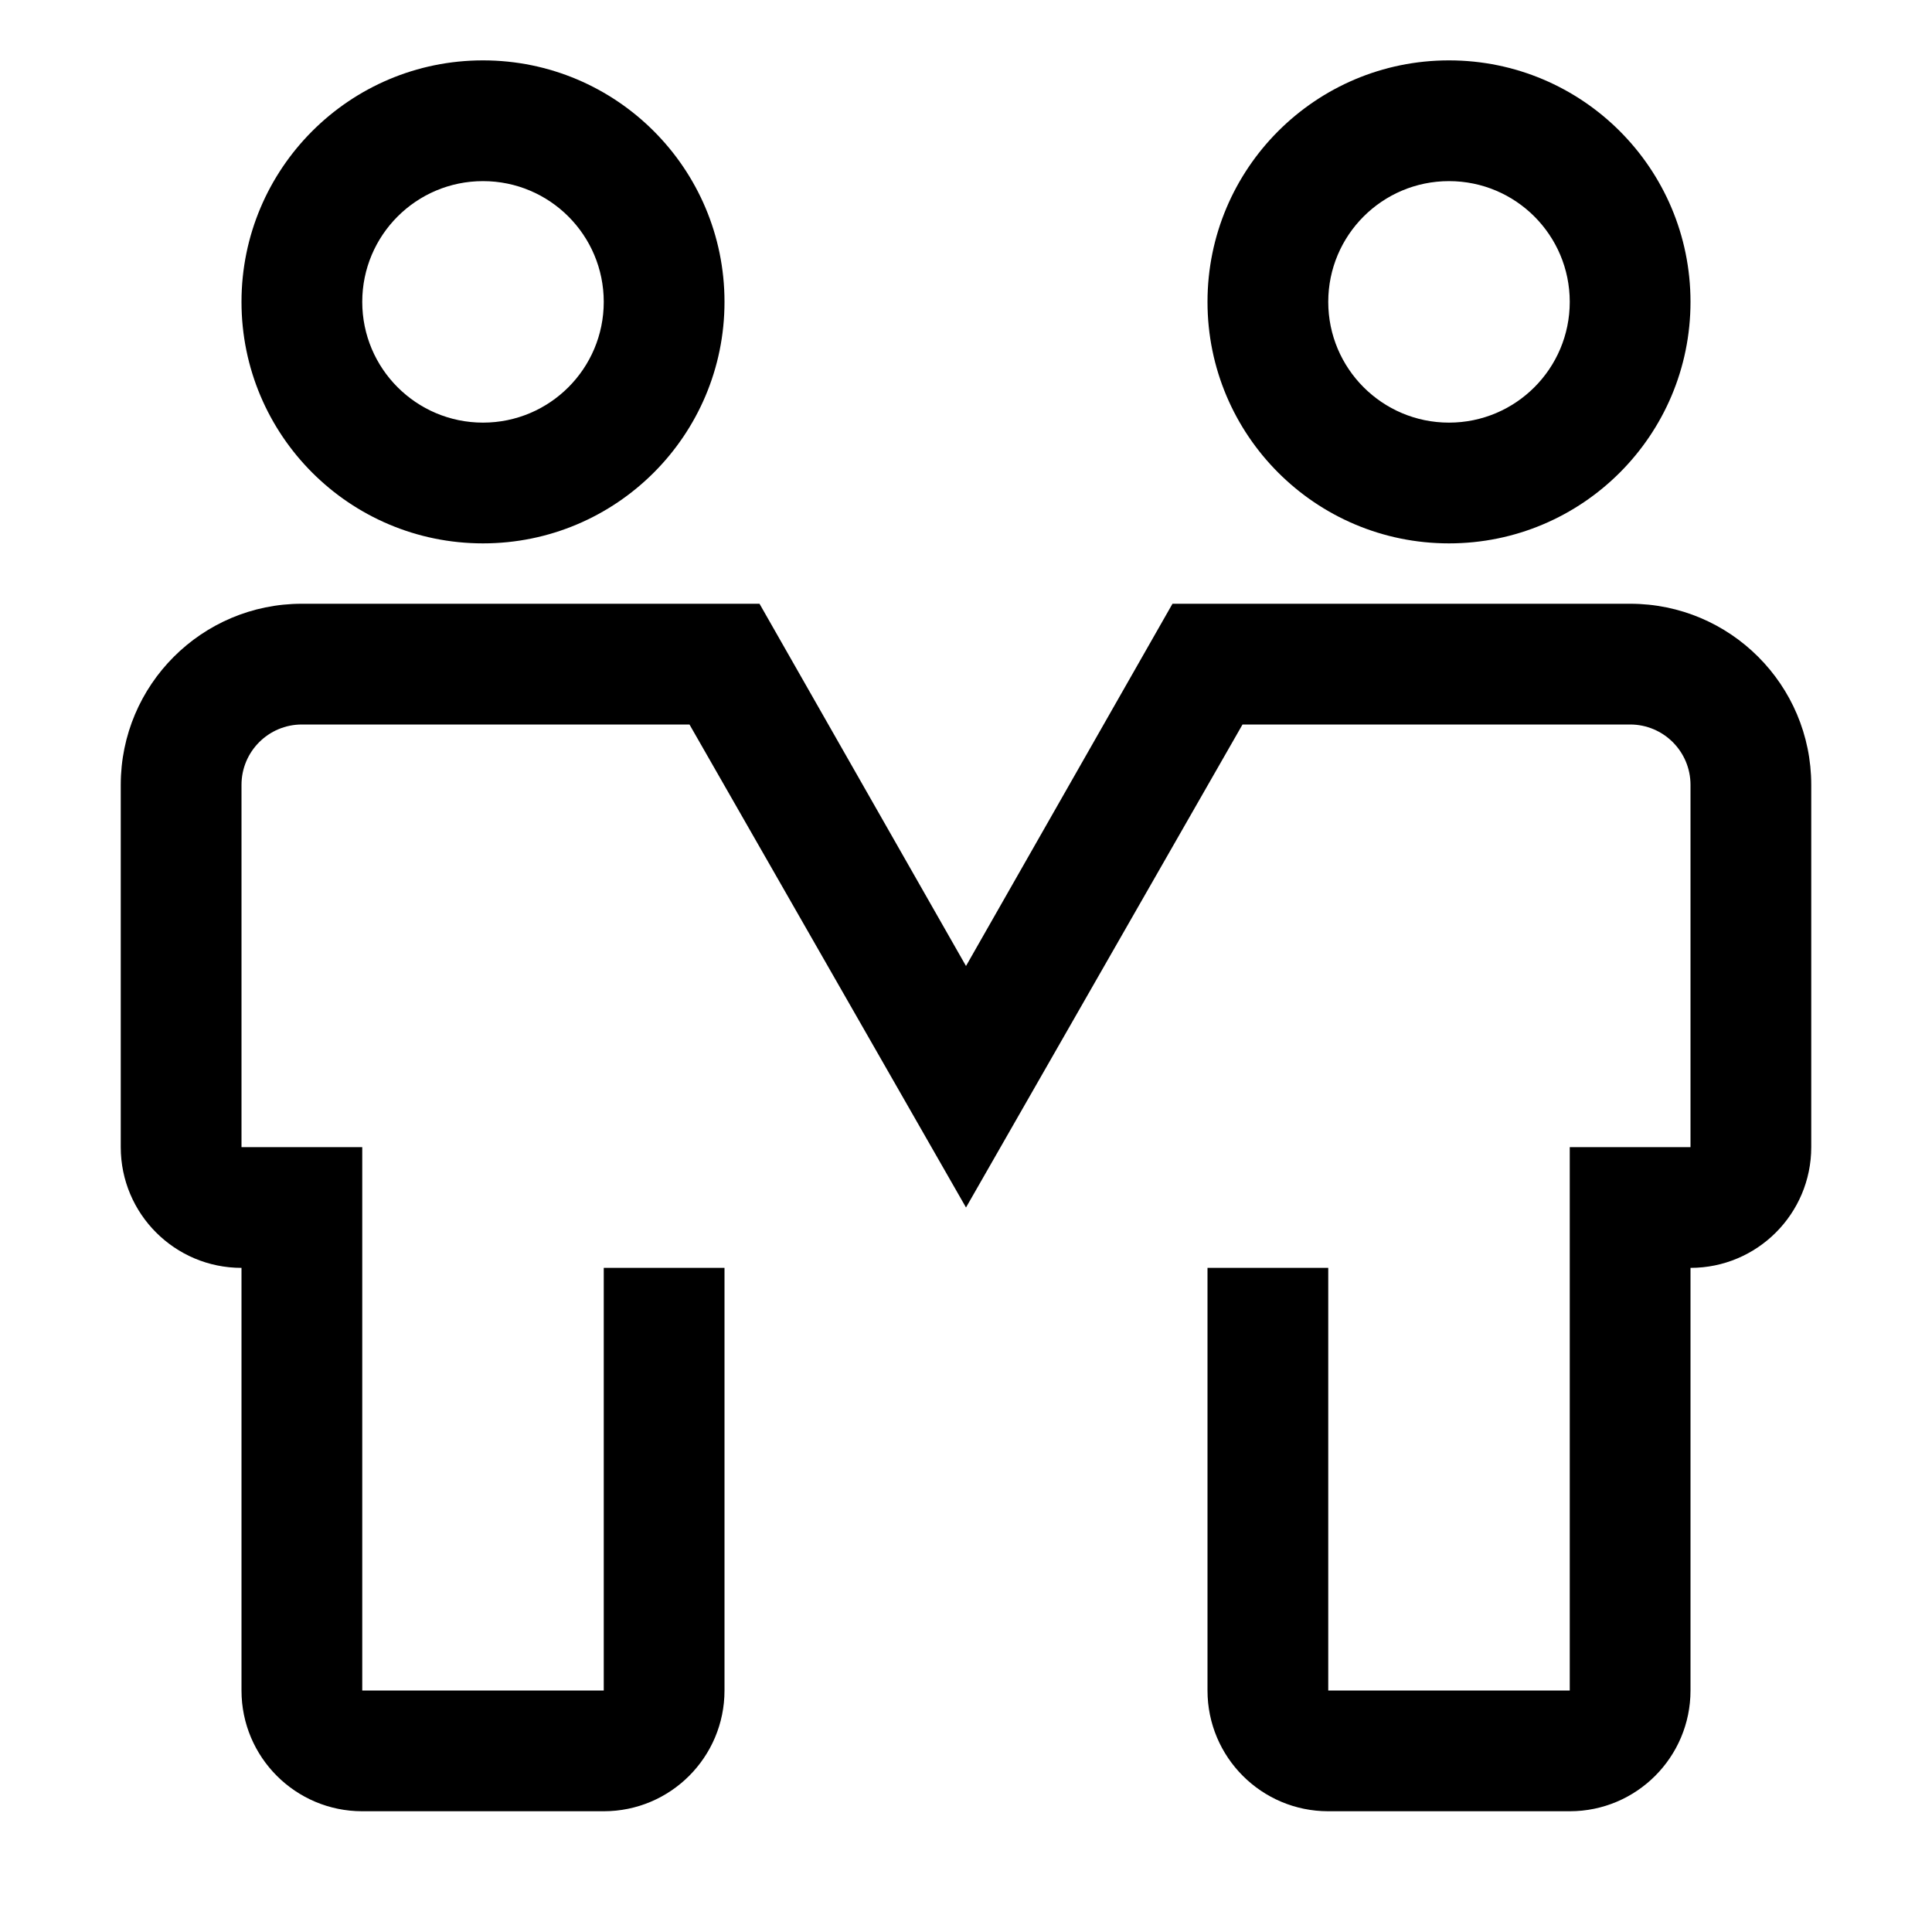
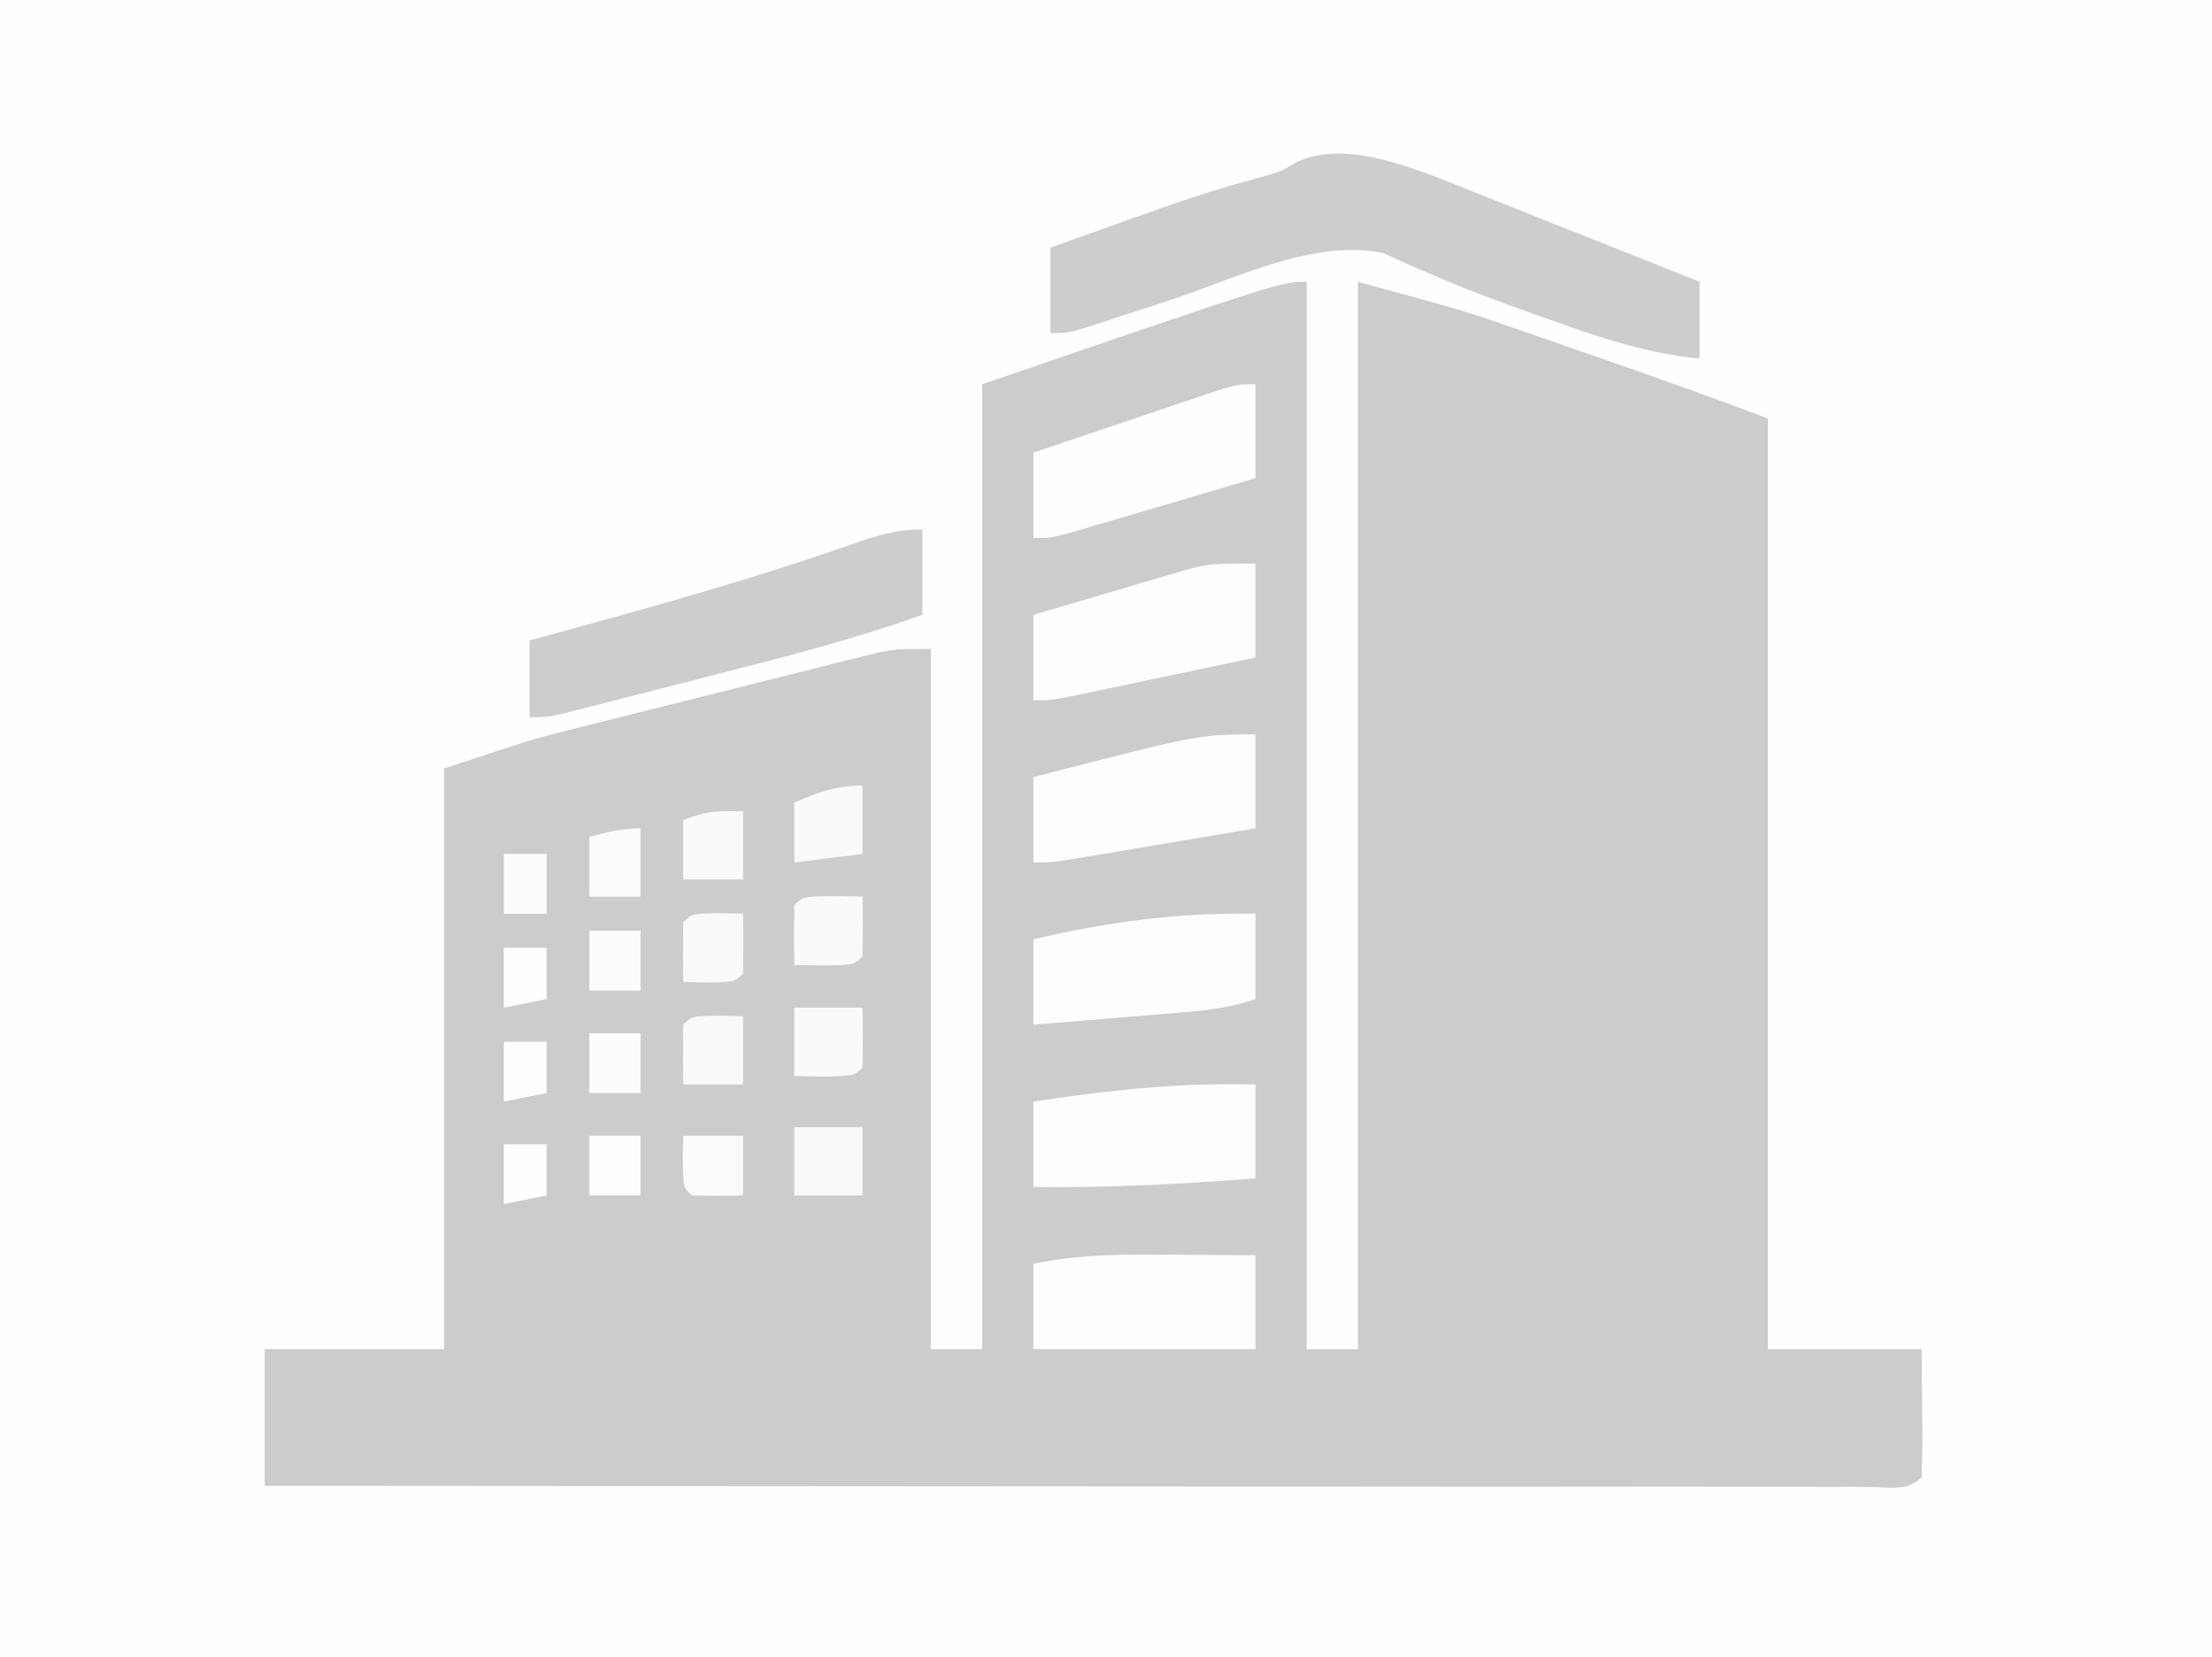
- <svg xmlns="http://www.w3.org/2000/svg" fill="#000000" width="800px" height="800px" viewBox="0 0 32 32" id="icon">
-   <defs>
-     <style>.cls-1{fill:none;}</style>
-   </defs>
-   <path d="M8,9a4,4,0,1,1,4-4A4,4,0,0,1,8,9ZM8,3a2,2,0,1,0,2,2A2,2,0,0,0,8,3Z" transform="translate(0)" />
-   <path d="M24,9a4,4,0,1,1,4-4A4,4,0,0,1,24,9Zm0-6a2,2,0,1,0,2,2A2,2,0,0,0,24,3Z" transform="translate(0)" />
-   <path d="M26,30H22a2,2,0,0,1-2-2V21h2v7h4V19h2V13a1,1,0,0,0-1-1H20.58L16,20l-4.58-8H5a1,1,0,0,0-1,1v6H6v9h4V21h2v7a2,2,0,0,1-2,2H6a2,2,0,0,1-2-2V21a2,2,0,0,1-2-2V13a3,3,0,0,1,3-3h7.58L16,16l3.42-6H27a3,3,0,0,1,3,3v6a2,2,0,0,1-2,2v7A2,2,0,0,1,26,30Z" transform="translate(0)" />
-   <rect id="_Transparent_Rectangle_" data-name="&lt;Transparent Rectangle&gt;" class="cls-1" width="32" height="32" />
+ <svg xmlns="http://www.w3.org/2000/svg" version="1.1" width="259" height="194">
+   <path d="M0 0 C85.47 0 170.94 0 259 0 C259 64.02 259 128.04 259 194 C173.53 194 88.06 194 0 194 C0 129.98 0 65.96 0 0 Z " fill="#FEFEFE" transform="translate(0,0)" />
+   <path d="M0 0 C0 41.25 0 82.5 0 125 C1.98 125 3.96 125 6 125 C6 83.75 6 42.5 6 0 C18.381 3.377 18.381 3.377 24.137 5.375 C25.374 5.803 26.61 6.231 27.885 6.672 C28.51 6.89 29.136 7.109 29.781 7.334 C31.694 8.002 33.61 8.666 35.525 9.328 C41.717 11.477 47.861 13.698 54 16 C54 51.97 54 87.94 54 125 C59.94 125 65.88 125 72 125 C72.031 128.682 72.031 128.682 72.062 132.438 C72.072 133.212 72.081 133.986 72.09 134.783 C72.097 136.522 72.05 138.261 72 140 C70.285 141.715 68.107 141.122 65.82 141.129 C65.071 141.126 64.323 141.123 63.553 141.12 C62.369 141.122 62.369 141.122 61.162 141.123 C58.498 141.125 55.834 141.119 53.17 141.114 C51.268 141.113 49.366 141.113 47.465 141.114 C42.285 141.114 37.106 141.108 31.926 141.101 C26.52 141.095 21.113 141.095 15.707 141.093 C5.461 141.09 -4.785 141.082 -15.031 141.072 C-26.692 141.061 -38.353 141.055 -50.015 141.05 C-74.01 141.04 -98.005 141.022 -122 141 C-122 135.72 -122 130.44 -122 125 C-115.07 125 -108.14 125 -101 125 C-101 102.56 -101 80.12 -101 57 C-90.871 53.624 -90.871 53.624 -87.003 52.65 C-86.135 52.43 -85.268 52.21 -84.374 51.983 C-83.471 51.758 -82.568 51.533 -81.637 51.301 C-80.682 51.061 -79.728 50.821 -78.745 50.574 C-76.744 50.072 -74.743 49.572 -72.742 49.074 C-69.677 48.31 -66.615 47.537 -63.553 46.764 C-61.602 46.276 -59.651 45.788 -57.699 45.301 C-56.786 45.07 -55.872 44.838 -54.931 44.6 C-53.653 44.284 -53.653 44.284 -52.35 43.962 C-51.232 43.683 -51.232 43.683 -50.091 43.397 C-48 43 -48 43 -44 43 C-44 70.06 -44 97.12 -44 125 C-42.02 125 -40.04 125 -38 125 C-38 87.71 -38 50.42 -38 12 C-3 0 -3 0 0 0 Z " fill="#CCCCCC" transform="translate(153,33)" />
+   <path d="M0 0 C1.48 0.576 2.956 1.164 4.427 1.761 C5.214 2.071 6 2.38 6.81 2.699 C9.29 3.677 11.763 4.67 14.236 5.664 C15.929 6.335 17.622 7.005 19.316 7.674 C23.44 9.305 27.558 10.949 31.674 12.601 C31.674 15.571 31.674 18.541 31.674 21.601 C25.777 20.997 20.609 19.363 15.049 17.351 C14.168 17.041 13.287 16.731 12.379 16.412 C8.471 15.026 4.6 13.607 0.795 11.957 C-0.297 11.489 -1.389 11.021 -2.514 10.539 C-3.436 10.115 -4.357 9.691 -5.307 9.254 C-13.393 7.507 -22.672 12.226 -30.264 14.726 C-32.501 15.461 -34.74 16.193 -36.979 16.922 C-37.958 17.244 -38.938 17.566 -39.947 17.899 C-42.326 18.601 -42.326 18.601 -44.326 18.601 C-44.326 15.301 -44.326 12.001 -44.326 8.601 C-26.705 2.285 -26.705 2.285 -19.307 0.242 C-17.29 -0.338 -17.29 -0.338 -15.465 -1.45 C-10.601 -3.608 -4.816 -1.706 0 0 Z " fill="#CDCDCD" transform="translate(167.3264,20.39868)" />
+   <path d="M0 0 C0 3.3 0 6.6 0 10 C-8.042 12.873 -16.255 14.964 -24.523 17.072 C-26.957 17.692 -29.39 18.32 -31.822 18.947 C-33.37 19.344 -34.917 19.741 -36.465 20.137 C-37.192 20.324 -37.919 20.512 -38.668 20.705 C-43.769 22 -43.769 22 -46 22 C-46 19.03 -46 16.06 -46 13 C-45.337 12.819 -44.674 12.639 -43.991 12.453 C-32.026 9.181 -20.103 5.896 -8.397 1.779 C-5.458 0.755 -3.138 0 0 0 Z " fill="#CDCDCD" transform="translate(108,62)" />
+   <path d="M0 0 C0.927 0.005 1.854 0.009 2.809 0.014 C5.081 0.025 7.353 0.043 9.625 0.062 C9.625 3.692 9.625 7.322 9.625 11.062 C1.045 11.062 -7.535 11.062 -16.375 11.062 C-16.375 7.763 -16.375 4.463 -16.375 1.062 C-10.892 -0.094 -5.572 -0.052 0 0 Z " fill="#FDFDFD" transform="translate(137.375,146.9375)" />
+   <path d="M0 0 C0 3.63 0 7.26 0 11 C-8.696 11.657 -17.274 12.12 -26 12 C-26 8.7 -26 5.4 -26 2 C-17.225 0.674 -8.895 -0.244 0 0 Z " fill="#FDFDFD" transform="translate(147,127)" />
+   <path d="M0 0 C0 3.63 0 7.26 0 11 C-3.958 11.836 -7.916 12.669 -11.875 13.5 C-13.003 13.738 -14.131 13.977 -15.293 14.223 C-16.369 14.448 -17.446 14.674 -18.555 14.906 C-19.55 15.116 -20.545 15.325 -21.57 15.541 C-24 16 -24 16 -26 16 C-26 12.7 -26 9.4 -26 6 C-22.606 4.992 -19.21 3.993 -15.812 3 C-14.853 2.714 -13.893 2.428 -12.904 2.133 C-11.973 1.862 -11.042 1.591 -10.082 1.312 C-9.228 1.061 -8.375 0.81 -7.495 0.551 C-5 0 -5 0 0 0 Z " fill="#FDFDFD" transform="translate(147,66)" />
+   <path d="M0 0 C0 3.63 0 7.26 0 11 C-3.958 11.669 -7.916 12.335 -11.875 13 C-13.003 13.191 -14.131 13.382 -15.293 13.578 C-16.369 13.759 -17.446 13.939 -18.555 14.125 C-19.55 14.293 -20.545 14.46 -21.57 14.633 C-24 15 -24 15 -26 15 C-26 11.7 -26 8.4 -26 5 C-6.6 0 -6.6 0 0 0 Z " fill="#FDFDFD" transform="translate(147,86)" />
+   <path d="M0 0 C0 3.63 0 7.26 0 11 C-3.957 12.17 -7.916 13.336 -11.875 14.5 C-13.003 14.834 -14.131 15.168 -15.293 15.512 C-16.908 15.985 -16.908 15.985 -18.555 16.469 C-19.55 16.762 -20.545 17.055 -21.57 17.357 C-24 18 -24 18 -26 18 C-26 14.7 -26 11.4 -26 8 C-22.043 6.662 -18.084 5.33 -14.125 4 C-12.997 3.618 -11.869 3.237 -10.707 2.844 C-9.631 2.483 -8.554 2.122 -7.445 1.75 C-6.45 1.415 -5.455 1.08 -4.43 0.734 C-2 0 -2 0 0 0 Z " fill="#FEFEFE" transform="translate(147,45)" />
+   <path d="M0 0 C0 3.3 0 6.6 0 10 C-2.915 10.972 -5.276 11.283 -8.324 11.535 C-9.352 11.622 -10.38 11.709 -11.439 11.799 C-12.511 11.886 -13.583 11.973 -14.688 12.062 C-15.771 12.153 -16.854 12.244 -17.971 12.338 C-20.647 12.562 -23.323 12.781 -26 13 C-26 9.7 -26 6.4 -26 3 C-17.166 0.93 -9.08 -0.142 0 0 Z " fill="#FDFDFD" transform="translate(147,107)" />
+   <path d="M0 0 C2.64 0 5.28 0 8 0 C8 2.64 8 5.28 8 8 C5.36 8 2.72 8 0 8 C0 5.36 0 2.72 0 0 Z " fill="#F9F9F9" transform="translate(93,132)" />
+   <path d="M0 0 C2.64 0 5.28 0 8 0 C8.042 2.333 8.041 4.667 8 7 C7 8 7 8 3.438 8.062 C2.303 8.042 1.169 8.021 0 8 C0 5.36 0 2.72 0 0 Z " fill="#FAFAFA" transform="translate(93,118)" />
+   <path d="M0 0 C0 2.64 0 5.28 0 8 C-2.64 8.33 -5.28 8.66 -8 9 C-8 6.69 -8 4.38 -8 2 C-5.094 0.743 -3.204 0 0 0 Z " fill="#FAFAFA" transform="translate(101,92)" />
+   <path d="M0 0 C1.134 0.021 2.269 0.041 3.438 0.062 C3.48 2.395 3.478 4.73 3.438 7.062 C2.438 8.062 2.438 8.062 -1.125 8.125 C-2.259 8.104 -3.394 8.084 -4.562 8.062 C-4.605 5.73 -4.603 3.395 -4.562 1.062 C-3.562 0.062 -3.562 0.062 0 0 Z " fill="#FAFAFA" transform="translate(97.5625,104.9375)" />
+   <path d="M0 0 C1.454 0.031 1.454 0.031 2.938 0.062 C2.938 2.703 2.938 5.343 2.938 8.062 C0.627 8.062 -1.683 8.062 -4.062 8.062 C-4.105 5.73 -4.103 3.395 -4.062 1.062 C-3.062 0.062 -3.062 0.062 0 0 Z " fill="#F9F9F9" transform="translate(84.0625,118.9375)" />
+   <path d="M0 0 C1.454 0.031 1.454 0.031 2.938 0.062 C2.98 2.395 2.978 4.73 2.938 7.062 C1.938 8.062 1.938 8.062 -1.125 8.125 C-2.094 8.104 -3.064 8.084 -4.062 8.062 C-4.105 5.73 -4.103 3.395 -4.062 1.062 C-3.062 0.062 -3.062 0.062 0 0 Z " fill="#F9F9F9" transform="translate(84.0625,106.9375)" />
+   <path d="M0 0 C0 2.64 0 5.28 0 8 C-2.31 8 -4.62 8 -7 8 C-7 5.69 -7 3.38 -7 1 C-4 0 -4 0 0 0 Z " fill="#FAFAFA" transform="translate(87,95)" />
+   <path d="M0 0 C2.31 0 4.62 0 7 0 C7 2.31 7 4.62 7 7 C5 7.043 3 7.041 1 7 C0 6 0 6 -0.062 2.938 C-0.042 1.968 -0.021 0.999 0 0 Z " fill="#FBFBFB" transform="translate(80,133)" />
+   <path d="M0 0 C0 2.64 0 5.28 0 8 C-1.98 8 -3.96 8 -6 8 C-6 5.69 -6 3.38 -6 1 C-3.924 0.447 -2.156 0 0 0 Z " fill="#FBFBFB" transform="translate(75,97)" />
+   <path d="M0 0 C1.98 0 3.96 0 6 0 C6 2.31 6 4.62 6 7 C4.02 7 2.04 7 0 7 C0 4.69 0 2.38 0 0 Z " fill="#FDFDFD" transform="translate(69,133)" />
+   <path d="M0 0 C1.98 0 3.96 0 6 0 C6 2.31 6 4.62 6 7 C4.02 7 2.04 7 0 7 C0 4.69 0 2.38 0 0 Z " fill="#FCFCFC" transform="translate(69,121)" />
+   <path d="M0 0 C1.98 0 3.96 0 6 0 C6 2.31 6 4.62 6 7 C4.02 7 2.04 7 0 7 C0 4.69 0 2.38 0 0 Z " fill="#FCFCFC" transform="translate(69,109)" />
+   <path d="M0 0 C1.65 0 3.3 0 5 0 C5 2.31 5 4.62 5 7 C3.35 7 1.7 7 0 7 C0 4.69 0 2.38 0 0 Z " fill="#FCFCFC" transform="translate(59,100)" />
+   <path d="M0 0 C1.65 0 3.3 0 5 0 C5 1.98 5 3.96 5 6 C3.35 6.33 1.7 6.66 0 7 C0 4.69 0 2.38 0 0 Z " fill="#FEFEFE" transform="translate(59,122)" />
+   <path d="M0 0 C1.65 0 3.3 0 5 0 C5 1.98 5 3.96 5 6 C3.35 6.33 1.7 6.66 0 7 C0 4.69 0 2.38 0 0 Z " fill="#FEFEFE" transform="translate(59,134)" />
+   <path d="M0 0 C1.65 0 3.3 0 5 0 C5 1.98 5 3.96 5 6 C3.35 6.33 1.7 6.66 0 7 C0 4.69 0 2.38 0 0 Z " fill="#FEFEFE" transform="translate(59,111)" />
</svg>
